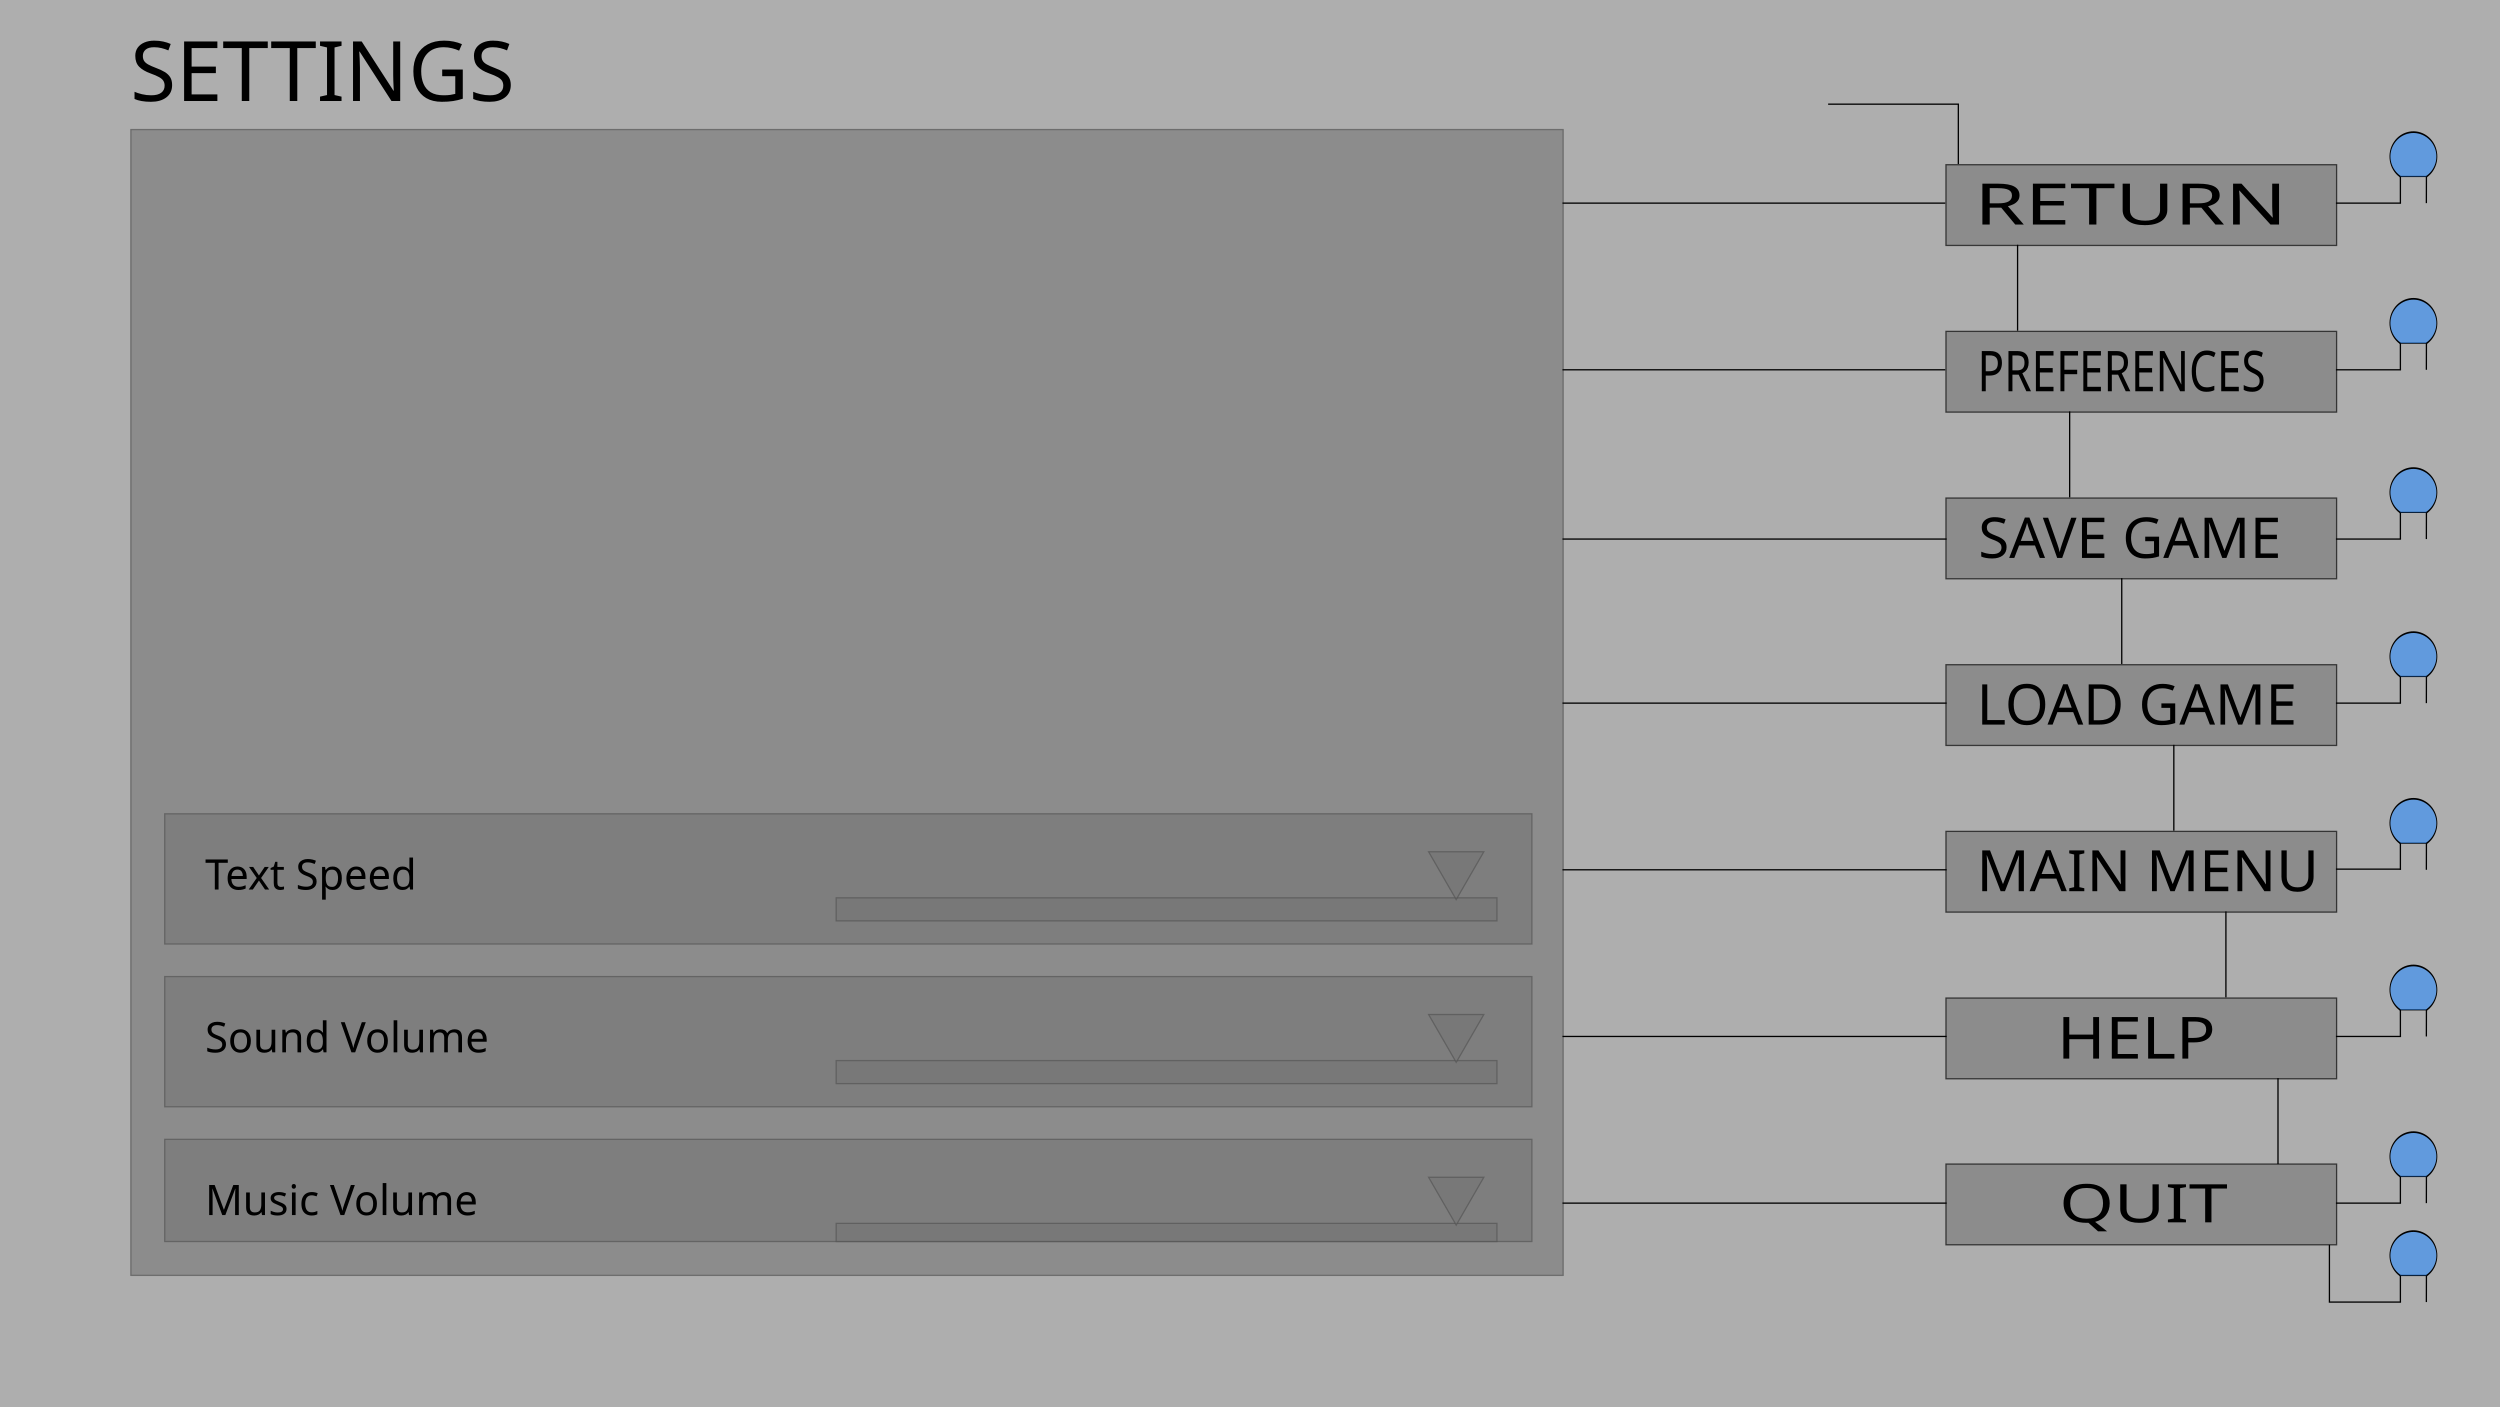
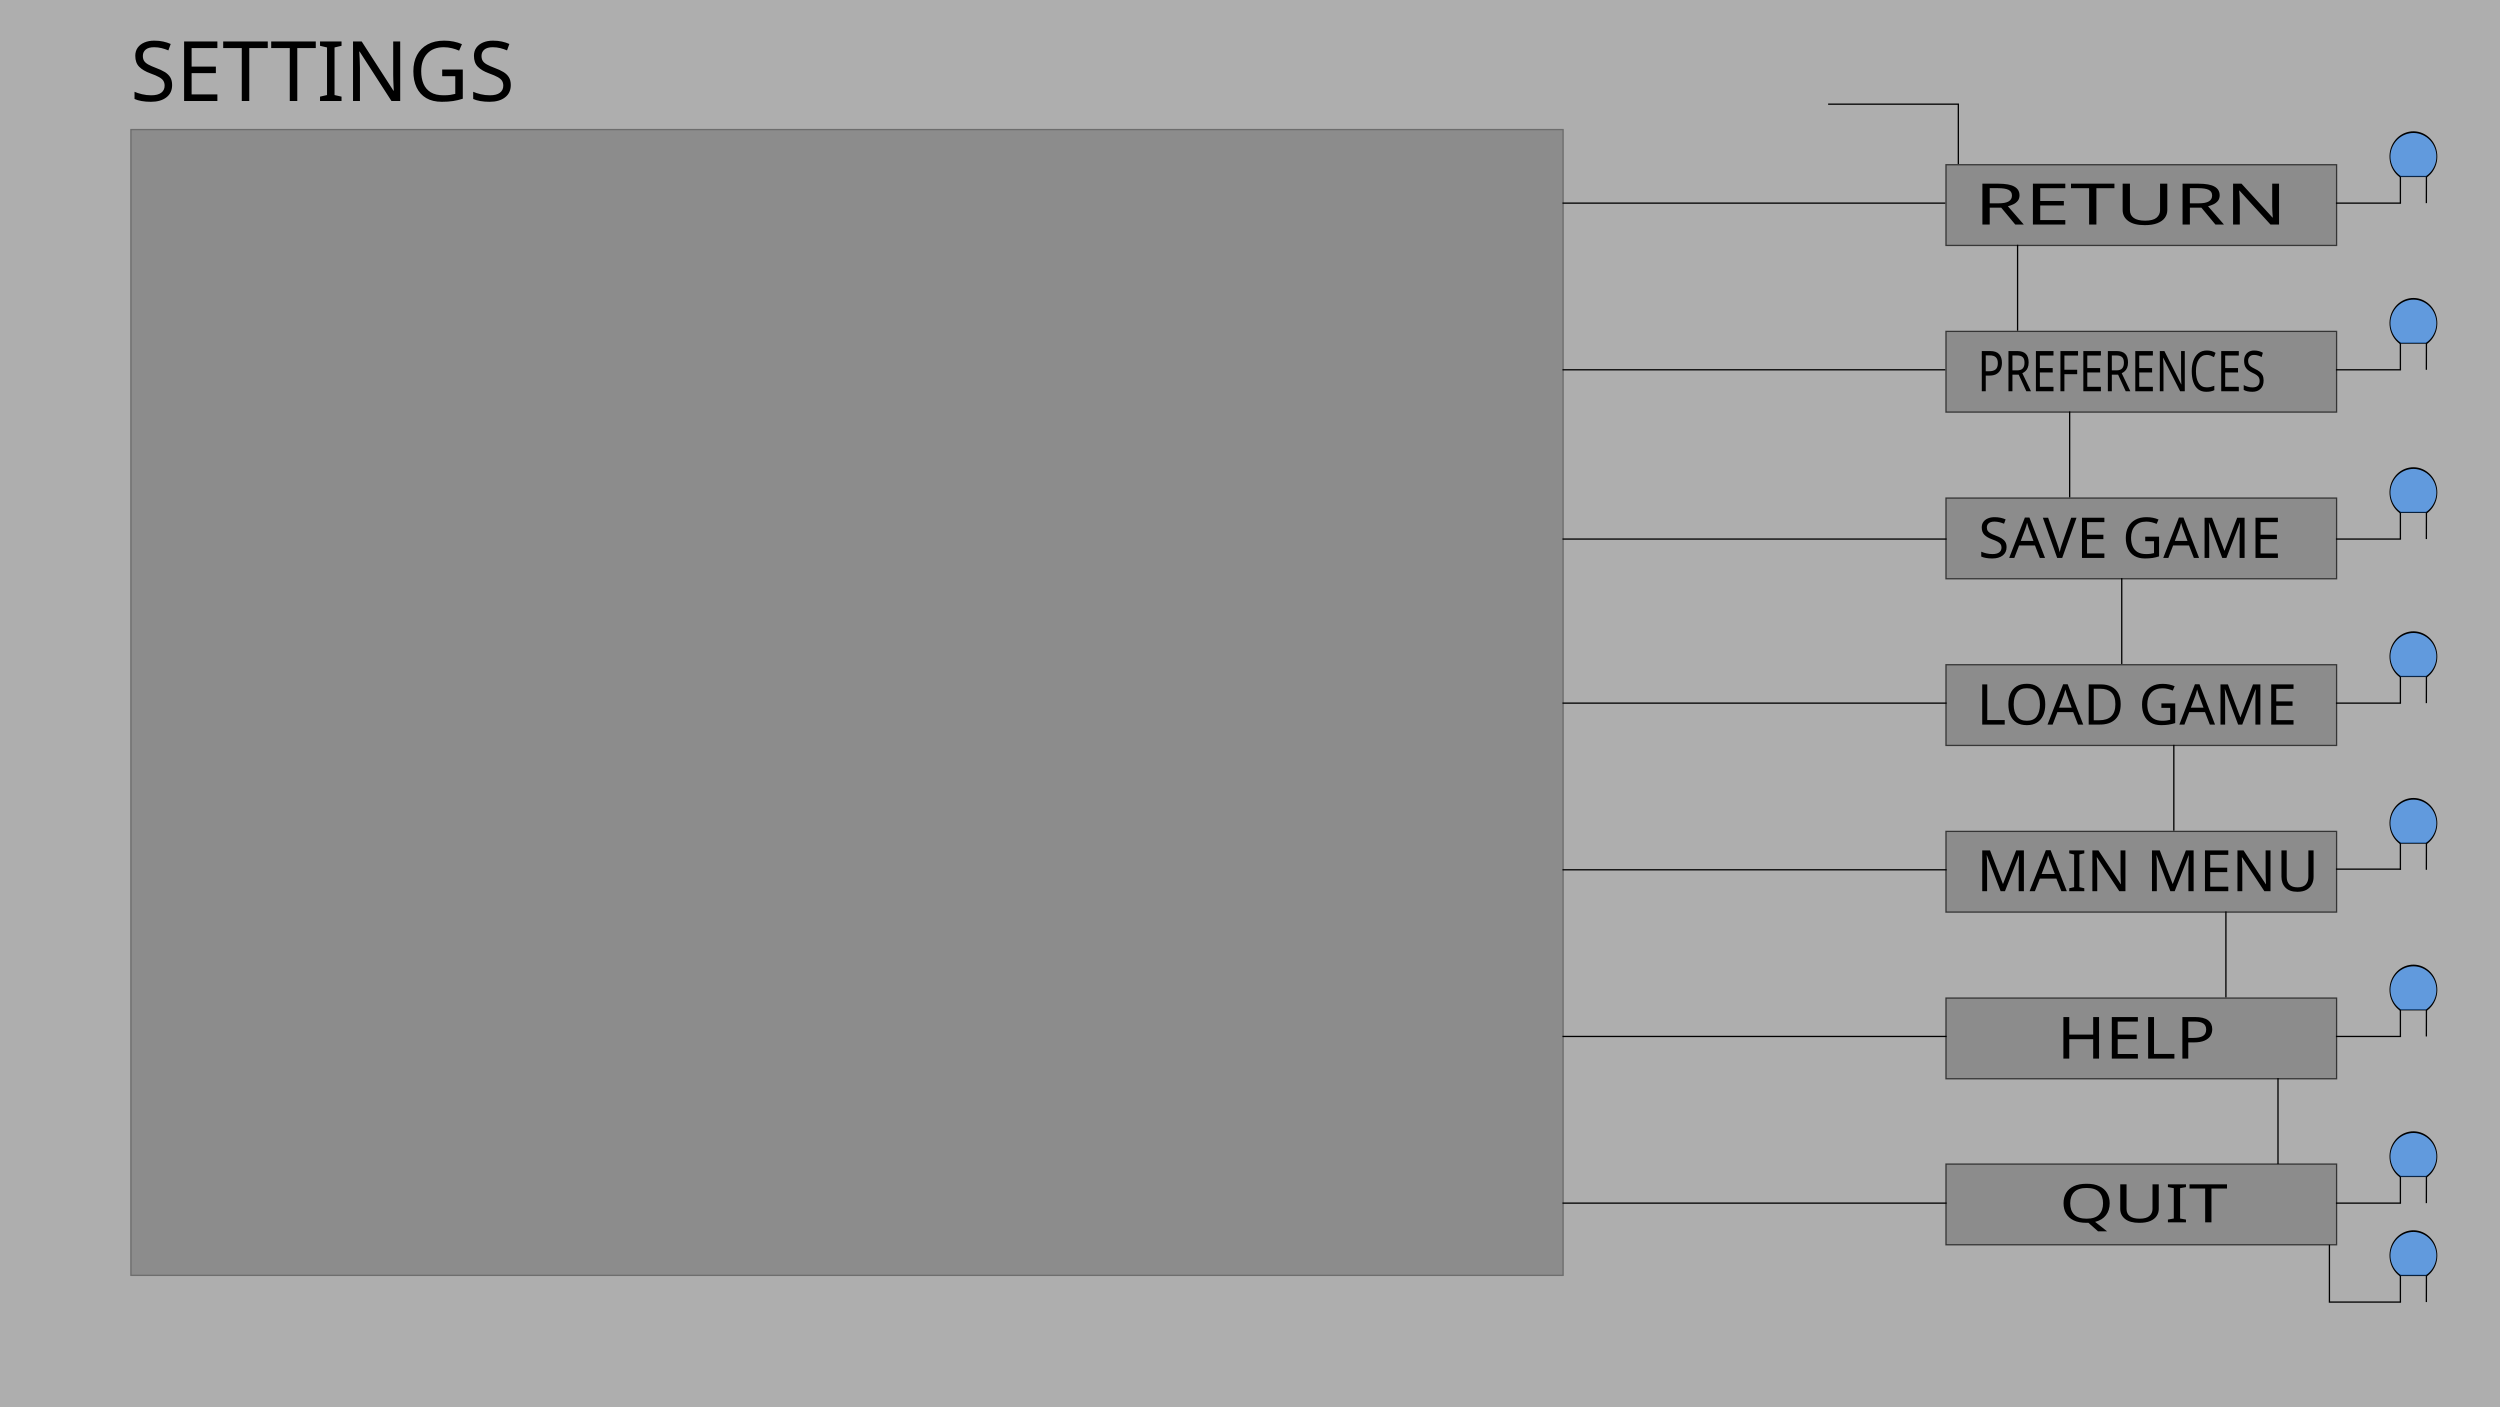
<svg xmlns="http://www.w3.org/2000/svg" width="1920" height="1080" id="svg2985" version="1.1">
  <defs id="defs2987" />
  <g id="layer1">
    <rect style="fill:#747474;fill-opacity:0.584;stroke:#000000;stroke-width:2;stroke-linecap:square;stroke-miterlimit:4;stroke-opacity:1;stroke-dasharray:none" id="rect4183" width="2068.408" height="1206.411" x="-61.571" y="-64.84" />
    <rect style="fill:#747474;fill-opacity:0.584;stroke:#535353;stroke-width:1;stroke-linecap:square;stroke-miterlimit:4;stroke-opacity:0.656;stroke-dasharray:none" id="rect2993" width="1100" height="880" x="100.5" y="99.5" />
    <rect style="fill:#747474;fill-opacity:0.584;stroke:#000000;stroke-width:1;stroke-linecap:square;stroke-miterlimit:4;stroke-opacity:0.656;stroke-dasharray:none" id="rect2995" width="300" height="62" x="1494.5" y="254.5" />
    <rect style="fill:#747474;fill-opacity:0.584;stroke:#000000;stroke-width:1;stroke-linecap:square;stroke-miterlimit:4;stroke-opacity:0.656;stroke-dasharray:none" id="rect2995-1" width="300" height="62" x="1494.5" y="382.5" />
    <rect style="fill:#747474;fill-opacity:0.584;stroke:#000000;stroke-width:1;stroke-linecap:square;stroke-miterlimit:4;stroke-opacity:0.656;stroke-dasharray:none" id="rect2995-7" width="300" height="62" x="1494.5" y="510.5" />
    <rect style="fill:#747474;fill-opacity:0.584;stroke:#000000;stroke-width:1;stroke-linecap:square;stroke-miterlimit:4;stroke-opacity:0.656;stroke-dasharray:none" id="rect2995-4" width="300" height="62" x="1494.5" y="638.5" />
    <rect style="fill:#747474;fill-opacity:0.584;stroke:#000000;stroke-width:1;stroke-linecap:square;stroke-miterlimit:4;stroke-opacity:0.656;stroke-dasharray:none" id="rect2995-0" width="300" height="62" x="1494.5" y="766.5" />
    <rect style="fill:#747474;fill-opacity:0.584;stroke:#000000;stroke-width:1;stroke-linecap:square;stroke-miterlimit:4;stroke-opacity:0.656;stroke-dasharray:none" id="rect2995-9" width="300" height="62" x="1494.5" y="894" />
    <rect style="fill:#747474;fill-opacity:0.584;stroke:#000000;stroke-width:1;stroke-linecap:square;stroke-miterlimit:4;stroke-opacity:0.656;stroke-dasharray:none" id="rect2995-8" width="300" height="62" x="1494.5" y="126.5" />
    <text xml:space="preserve" style="font-size:52.356px;font-style:normal;font-weight:normal;line-height:125%;letter-spacing:0px;word-spacing:0px;fill:#000000;fill-opacity:1;stroke:none;font-family:Sans" x="1273.093" y="205.428" id="text3845" transform="scale(1.191139,0.8395329)">
      <tspan id="tspan3847" x="1273.093" y="205.428">RETURN</tspan>
    </text>
    <text xml:space="preserve" style="font-size:38.269px;font-style:normal;font-weight:normal;line-height:125%;letter-spacing:0px;word-spacing:0px;fill:#000000;fill-opacity:1;stroke:none;font-family:Sans" x="1715.57" y="265.995" id="text3849" transform="scale(0.8852567,1.129616)">
      <tspan id="tspan3851" x="1715.57" y="265.995">PREFERENCES</tspan>
    </text>
    <text xml:space="preserve" style="font-size:43.178px;font-style:normal;font-weight:normal;line-height:125%;letter-spacing:0px;word-spacing:0px;fill:#000000;fill-opacity:1;stroke:none;font-family:Sans" x="1521.207" y="427.962" id="text3853" transform="scale(0.9988095,1.001192)">
      <tspan id="tspan3855" x="1521.207" y="427.962">SAVE GAME</tspan>
    </text>
    <text xml:space="preserve" style="font-size:43.073px;font-style:normal;font-weight:normal;line-height:125%;letter-spacing:0px;word-spacing:0px;fill:#000000;fill-opacity:1;stroke:none;font-family:Sans" x="1522.692" y="554.826" id="text3857" transform="scale(0.9970416,1.002967)">
      <tspan id="tspan3859" x="1522.692" y="554.826">LOAD GAME</tspan>
    </text>
    <text xml:space="preserve" style="font-size:44.411px;font-style:normal;font-weight:normal;line-height:125%;letter-spacing:0px;word-spacing:0px;fill:#000000;fill-opacity:1;stroke:none;font-family:Sans" x="1502.386" y="691.578" id="text3861" transform="scale(1.010395,0.9897123)">
      <tspan id="tspan3863" x="1502.386" y="691.578">MAIN MENU</tspan>
    </text>
    <text xml:space="preserve" style="font-size:47.366px;font-style:normal;font-weight:normal;line-height:125%;letter-spacing:0px;word-spacing:0px;fill:#000000;fill-opacity:1;stroke:none;font-family:Sans" x="1491.031" y="861.41" id="text3865" transform="scale(1.059545,0.9438015)">
      <tspan id="tspan3867" x="1491.031" y="861.41">HELP</tspan>
    </text>
    <text xml:space="preserve" style="font-size:46.837px;font-style:normal;font-weight:normal;line-height:125%;letter-spacing:0px;word-spacing:0px;fill:#000000;fill-opacity:1;stroke:none;font-family:Sans" x="1377.899" y="1077.453" id="text3869" transform="scale(1.147779,0.8712482)">
      <tspan id="tspan3871" x="1377.899" y="1077.453">QUIT</tspan>
    </text>
-     <rect style="fill:#747474;fill-opacity:0.584;stroke:#535353;stroke-width:1;stroke-linecap:square;stroke-miterlimit:4;stroke-opacity:0.656;stroke-dasharray:none" id="rect3873-1" width="1050" height="100" x="126.5" y="625" />
-     <text xml:space="preserve" style="font-size:32.154px;font-style:normal;font-weight:normal;line-height:125%;letter-spacing:0px;word-spacing:0px;fill:#000000;fill-opacity:1;stroke:none;font-family:Sans" x="158.684" y="678.249" id="text3875-9" transform="scale(0.9927765,1.007276)">
-       <tspan id="tspan3877-8" x="158.684" y="678.249">Text Speed</tspan>
-     </text>
-     <rect style="fill:#747474;fill-opacity:0.584;stroke:#535353;stroke-width:1;stroke-linecap:square;stroke-miterlimit:4;stroke-opacity:0.656;stroke-dasharray:none" id="rect4066" width="507.483" height="17.687" x="642.177" y="689.524" />
-     <path style="fill:#747474;fill-opacity:0.584;stroke:#535353;stroke-width:1;stroke-linecap:square;stroke-miterlimit:4;stroke-opacity:0.656;stroke-dasharray:none" id="path4068" d="m 1118.367,690.884 -10.604,-18.367 -10.604,-18.367 21.209,0 21.209,0 -10.604,18.367 z" />
-     <rect style="fill:#747474;fill-opacity:0.584;stroke:#535353;stroke-width:1;stroke-linecap:square;stroke-miterlimit:4;stroke-opacity:0.656;stroke-dasharray:none" id="rect3873-1-6" width="1050" height="100" x="126.5" y="750" />
-     <text xml:space="preserve" style="font-size:32.154px;font-style:normal;font-weight:normal;line-height:125%;letter-spacing:0px;word-spacing:0px;fill:#000000;fill-opacity:1;stroke:none;font-family:Sans" x="158.684" y="802.346" id="text3875-9-1" transform="scale(0.9927765,1.007276)">
-       <tspan id="tspan3877-8-3" x="158.684" y="802.346">Sound Volume</tspan>
-     </text>
-     <rect style="fill:#747474;fill-opacity:0.584;stroke:#535353;stroke-width:1;stroke-linecap:square;stroke-miterlimit:4;stroke-opacity:0.656;stroke-dasharray:none" id="rect4066-8" width="507.483" height="17.687" x="642.177" y="814.524" />
-     <path transform="translate(-8.9907227e-6,125)" style="fill:#747474;fill-opacity:0.584;stroke:#535353;stroke-width:1;stroke-linecap:square;stroke-miterlimit:4;stroke-opacity:0.656;stroke-dasharray:none" id="path4068-9" d="m 1118.367,690.884 -10.604,-18.367 -10.604,-18.367 21.209,0 21.209,0 -10.604,18.367 z" />
-     <path style="fill:#747474;fill-opacity:0.584;stroke:#535353;stroke-width:1;stroke-linecap:square;stroke-miterlimit:4;stroke-opacity:0.656;stroke-dasharray:none" d="m 126.5,875 0,78.5 1050,0 0,-78.5 -1050,0 z" id="rect3873-1-3" />
-     <text xml:space="preserve" style="font-size:32.154px;font-style:normal;font-weight:normal;line-height:125%;letter-spacing:0px;word-spacing:0px;fill:#000000;fill-opacity:1;stroke:none;font-family:Sans" x="158.684" y="926.443" id="text3875-9-4" transform="scale(0.9927765,1.007276)">
-       <tspan id="tspan3877-8-4" x="158.684" y="926.443">Music Volume</tspan>
-     </text>
-     <path style="fill:#747474;fill-opacity:0.584;stroke:#535353;stroke-width:1;stroke-linecap:square;stroke-miterlimit:4;stroke-opacity:0.656;stroke-dasharray:none" d="m 642.188,939.531 0,13.969 507.469,0 0,-13.969 -507.469,0 z" id="rect4066-6" />
-     <path transform="translate(1.7596436e-6,250)" style="fill:#747474;fill-opacity:0.584;stroke:#535353;stroke-width:1;stroke-linecap:square;stroke-miterlimit:4;stroke-opacity:0.656;stroke-dasharray:none" id="path4068-0" d="m 1118.367,690.884 -10.604,-18.367 -10.604,-18.367 21.209,0 21.209,0 -10.604,18.367 z" />
    <text xml:space="preserve" style="font-size:64px;font-style:normal;font-weight:normal;line-height:125%;letter-spacing:0px;word-spacing:0px;fill:#000000;fill-opacity:1;stroke:none;font-family:Sans" x="100.053" y="77.544" id="text4185">
      <tspan id="tspan4187" x="100.053" y="77.544">SETTINGS</tspan>
    </text>
    <path style="fill:none;stroke:#000000;stroke-width:1px;stroke-linecap:butt;stroke-linejoin:miter;stroke-opacity:1" d="m 1200,156 294,0" id="path4189" />
    <path style="fill:none;stroke:#000000;stroke-width:1px;stroke-linecap:butt;stroke-linejoin:miter;stroke-opacity:1" d="m 1200,284 294,0" id="path4191" />
    <path style="fill:none;stroke:#000000;stroke-width:1px;stroke-linecap:butt;stroke-linejoin:miter;stroke-opacity:1" d="m 1200,414 295,0" id="path4193" />
    <path style="fill:none;stroke:#000000;stroke-width:1px;stroke-linecap:butt;stroke-linejoin:miter;stroke-opacity:1" d="m 1200,540 295,0" id="path4195" />
    <path style="fill:none;stroke:#000000;stroke-width:1px;stroke-linecap:butt;stroke-linejoin:miter;stroke-opacity:1" d="m 1200,668 295,0" id="path4197" />
    <path style="fill:none;stroke:#000000;stroke-width:1px;stroke-linecap:butt;stroke-linejoin:miter;stroke-opacity:1" d="m 1200,796 295,0" id="path4199" />
    <path style="fill:none;stroke:#000000;stroke-width:1px;stroke-linecap:butt;stroke-linejoin:miter;stroke-opacity:1" d="m 1200,924 295,0" id="path4201" />
    <path style="fill:none;stroke:#000000;stroke-width:1px;stroke-linecap:butt;stroke-linejoin:miter;stroke-opacity:1" d="m 1549.5,188 0,66" id="path4203" />
    <path style="fill:none;stroke:#000000;stroke-width:1px;stroke-linecap:butt;stroke-linejoin:miter;stroke-opacity:1" d="m 1589.5,316 0,66" id="path4205" />
    <path style="fill:none;stroke:#000000;stroke-width:1px;stroke-linecap:butt;stroke-linejoin:miter;stroke-opacity:1" d="m 1629.5,444 0,66" id="path4207" />
    <path style="fill:none;stroke:#000000;stroke-width:1px;stroke-linecap:butt;stroke-linejoin:miter;stroke-opacity:1" d="M 1669.5,572.038 1669.5,638" id="path4209" />
    <path style="fill:none;stroke:#000000;stroke-width:1px;stroke-linecap:butt;stroke-linejoin:miter;stroke-opacity:1" d="m 1709.5,700 0,66" id="path4211" />
    <path style="fill:none;stroke:#000000;stroke-width:1px;stroke-linecap:butt;stroke-linejoin:miter;stroke-opacity:1" d="m 1749.5,828 0,66" id="path4213" />
    <path style="fill:none;stroke:#000000;stroke-width:1px;stroke-linecap:butt;stroke-linejoin:miter;stroke-opacity:1" d="m 1789,956 0,44 55,0" id="path4215" />
    <path style="fill:none;stroke:#000000;stroke-width:1px;stroke-linecap:butt;stroke-linejoin:miter;stroke-opacity:1" d="m 1794,924 50,0" id="path4217" />
    <path style="fill:none;stroke:#000000;stroke-width:1px;stroke-linecap:butt;stroke-linejoin:miter;stroke-opacity:1" d="m 1794,796 50,0" id="path4219" />
    <path style="fill:none;stroke:#000000;stroke-width:1px;stroke-linecap:butt;stroke-linejoin:miter;stroke-opacity:1" d="m 1794,667.5 50,0" id="path4221" />
    <path style="fill:none;stroke:#000000;stroke-width:1px;stroke-linecap:butt;stroke-linejoin:miter;stroke-opacity:1" d="m 1794,540 50,0" id="path4223" />
    <path style="fill:none;stroke:#000000;stroke-width:1px;stroke-linecap:butt;stroke-linejoin:miter;stroke-opacity:1" d="m 1794,414 50,0" id="path4225" />
    <path style="fill:none;stroke:#000000;stroke-width:1px;stroke-linecap:butt;stroke-linejoin:miter;stroke-opacity:1" d="m 1794,284 50,0" id="path4227" />
    <path style="fill:none;stroke:#000000;stroke-width:1px;stroke-linecap:butt;stroke-linejoin:miter;stroke-opacity:1" d="m 1794,156 50,0" id="path4229" />
    <path style="fill:none;stroke:#000000;stroke-width:1px;stroke-linecap:butt;stroke-linejoin:miter;stroke-opacity:1" d="m 1404,80 100,0 0,46" id="path4231" />
    <path style="fill:none;stroke:#000000;stroke-width:1px;stroke-linecap:square;stroke-linejoin:miter;stroke-opacity:1" d="m 1843.5,155.5 0,-20 20,0 -0.054,20" id="path4233" />
    <path style="fill:#2b8cff;fill-opacity:0.584;stroke:#000000;stroke-width:1.379;stroke-linecap:square;stroke-miterlimit:4;stroke-opacity:1;stroke-dasharray:none" id="path4235" d="m 1831.656,251.942 c -15.542,-6.249 -19.319,-18.551 -8.436,-27.476 10.883,-8.925 32.304,-11.094 47.845,-4.845 15.542,6.249 19.319,18.551 8.436,27.476 -2.299,1.885 -5.154,3.525 -8.436,4.845" transform="matrix(0.5243144,0,0,0.9481101,882.8049,-103.3555)" />
    <path style="fill:none;stroke:#000000;stroke-width:1px;stroke-linecap:square;stroke-linejoin:miter;stroke-opacity:1" d="m 1843.5,283.5 0,-20 20,0 -0.054,20" id="path4233-1" />
    <g id="g3864" style="fill:#2b8cff;fill-opacity:0.584">
      <path transform="matrix(0.5243144,0,0,0.9481101,882.8049,24.64452)" d="m 1831.656,251.942 c -15.542,-6.249 -19.319,-18.551 -8.436,-27.476 10.883,-8.925 32.304,-11.094 47.845,-4.845 15.542,6.249 19.319,18.551 8.436,27.476 -2.299,1.885 -5.154,3.525 -8.436,4.845" id="path4235-8" style="fill:#2b8cff;fill-opacity:0.584;stroke:#000000;stroke-width:1.379;stroke-linecap:square;stroke-miterlimit:4;stroke-opacity:1;stroke-dasharray:none" />
    </g>
    <path style="fill:none;stroke:#000000;stroke-width:1px;stroke-linecap:square;stroke-linejoin:miter;stroke-opacity:1" d="m 1843.5,413.5 0,-20 20,0 -0.054,20" id="path4233-9" />
    <path style="fill:#2b8cff;fill-opacity:0.584;stroke:#000000;stroke-width:1.379;stroke-linecap:square;stroke-miterlimit:4;stroke-opacity:1;stroke-dasharray:none" id="path4235-6" d="m 1831.656,251.942 c -15.542,-6.249 -19.319,-18.551 -8.436,-27.476 10.883,-8.925 32.304,-11.094 47.845,-4.845 15.542,6.249 19.319,18.551 8.436,27.476 -2.299,1.885 -5.154,3.525 -8.436,4.845" transform="matrix(0.5243144,0,0,0.9481101,882.8049,154.6445)" />
    <path style="fill:none;stroke:#000000;stroke-width:1px;stroke-linecap:square;stroke-linejoin:miter;stroke-opacity:1" d="m 1843.5,539.5 0,-20 20,0 -0.054,20" id="path4233-7" />
    <path style="fill:#2b8cff;fill-opacity:0.584;stroke:#000000;stroke-width:1.379;stroke-linecap:square;stroke-miterlimit:4;stroke-opacity:1;stroke-dasharray:none" id="path4235-88" d="m 1831.656,251.942 c -15.542,-6.249 -19.319,-18.551 -8.436,-27.476 10.883,-8.925 32.304,-11.094 47.845,-4.845 15.542,6.249 19.319,18.551 8.436,27.476 -2.299,1.885 -5.154,3.525 -8.436,4.845" transform="matrix(0.5243144,0,0,0.9481101,882.8049,280.6445)" />
    <path style="fill:none;stroke:#000000;stroke-width:1px;stroke-linecap:square;stroke-linejoin:miter;stroke-opacity:1" d="m 1843.5,667.5 0,-20 20,0 -0.054,20" id="path4233-91" />
    <path style="fill:#2b8cff;fill-opacity:0.584;stroke:#000000;stroke-width:1.379;stroke-linecap:square;stroke-miterlimit:4;stroke-opacity:1;stroke-dasharray:none" id="path4235-3" d="m 1831.656,251.942 c -15.542,-6.249 -19.319,-18.551 -8.436,-27.476 10.883,-8.925 32.304,-11.094 47.845,-4.845 15.542,6.249 19.319,18.551 8.436,27.476 -2.299,1.885 -5.154,3.525 -8.436,4.845" transform="matrix(0.5243144,0,0,0.9481101,882.8049,408.6445)" />
    <path style="fill:none;stroke:#000000;stroke-width:1px;stroke-linecap:square;stroke-linejoin:miter;stroke-opacity:1" d="m 1843.5,795.5 0,-20 20,0 -0.054,20" id="path4233-98" />
    <path style="fill:#2b8cff;fill-opacity:0.584;stroke:#000000;stroke-width:1.379;stroke-linecap:square;stroke-miterlimit:4;stroke-opacity:1;stroke-dasharray:none" id="path4235-4" d="m 1831.656,251.942 c -15.542,-6.249 -19.319,-18.551 -8.436,-27.476 10.883,-8.925 32.304,-11.094 47.845,-4.845 15.542,6.249 19.319,18.551 8.436,27.476 -2.299,1.885 -5.154,3.525 -8.436,4.845" transform="matrix(0.5243144,0,0,0.9481101,882.8049,536.6445)" />
    <path style="fill:none;stroke:#000000;stroke-width:1px;stroke-linecap:square;stroke-linejoin:miter;stroke-opacity:1" d="m 1843.5,923.5 0,-20 20,0 -0.054,20" id="path4233-76" />
    <path style="fill:#2b8cff;fill-opacity:0.584;stroke:#000000;stroke-width:1.379;stroke-linecap:square;stroke-miterlimit:4;stroke-opacity:1;stroke-dasharray:none" id="path4235-36" d="m 1831.656,251.942 c -15.542,-6.249 -19.319,-18.551 -8.436,-27.476 10.883,-8.925 32.304,-11.094 47.845,-4.845 15.542,6.249 19.319,18.551 8.436,27.476 -2.299,1.885 -5.154,3.525 -8.436,4.845" transform="matrix(0.5243144,0,0,0.9481101,882.8049,664.6445)" />
    <path style="fill:none;stroke:#000000;stroke-width:1px;stroke-linecap:square;stroke-linejoin:miter;stroke-opacity:1" d="m 1843.5,999.5 0,-20 20,0 -0.054,20" id="path4233-5" />
    <path style="fill:#2b8cff;fill-opacity:0.584;stroke:#000000;stroke-width:1.379;stroke-linecap:square;stroke-miterlimit:4;stroke-opacity:1;stroke-dasharray:none" id="path4235-42" d="m 1831.656,251.942 c -15.542,-6.249 -19.319,-18.551 -8.436,-27.476 10.883,-8.925 32.304,-11.094 47.845,-4.845 15.542,6.249 19.319,18.551 8.436,27.476 -2.299,1.885 -5.154,3.525 -8.436,4.845" transform="matrix(0.5243144,0,0,0.9481101,882.8049,740.6445)" />
  </g>
</svg>
